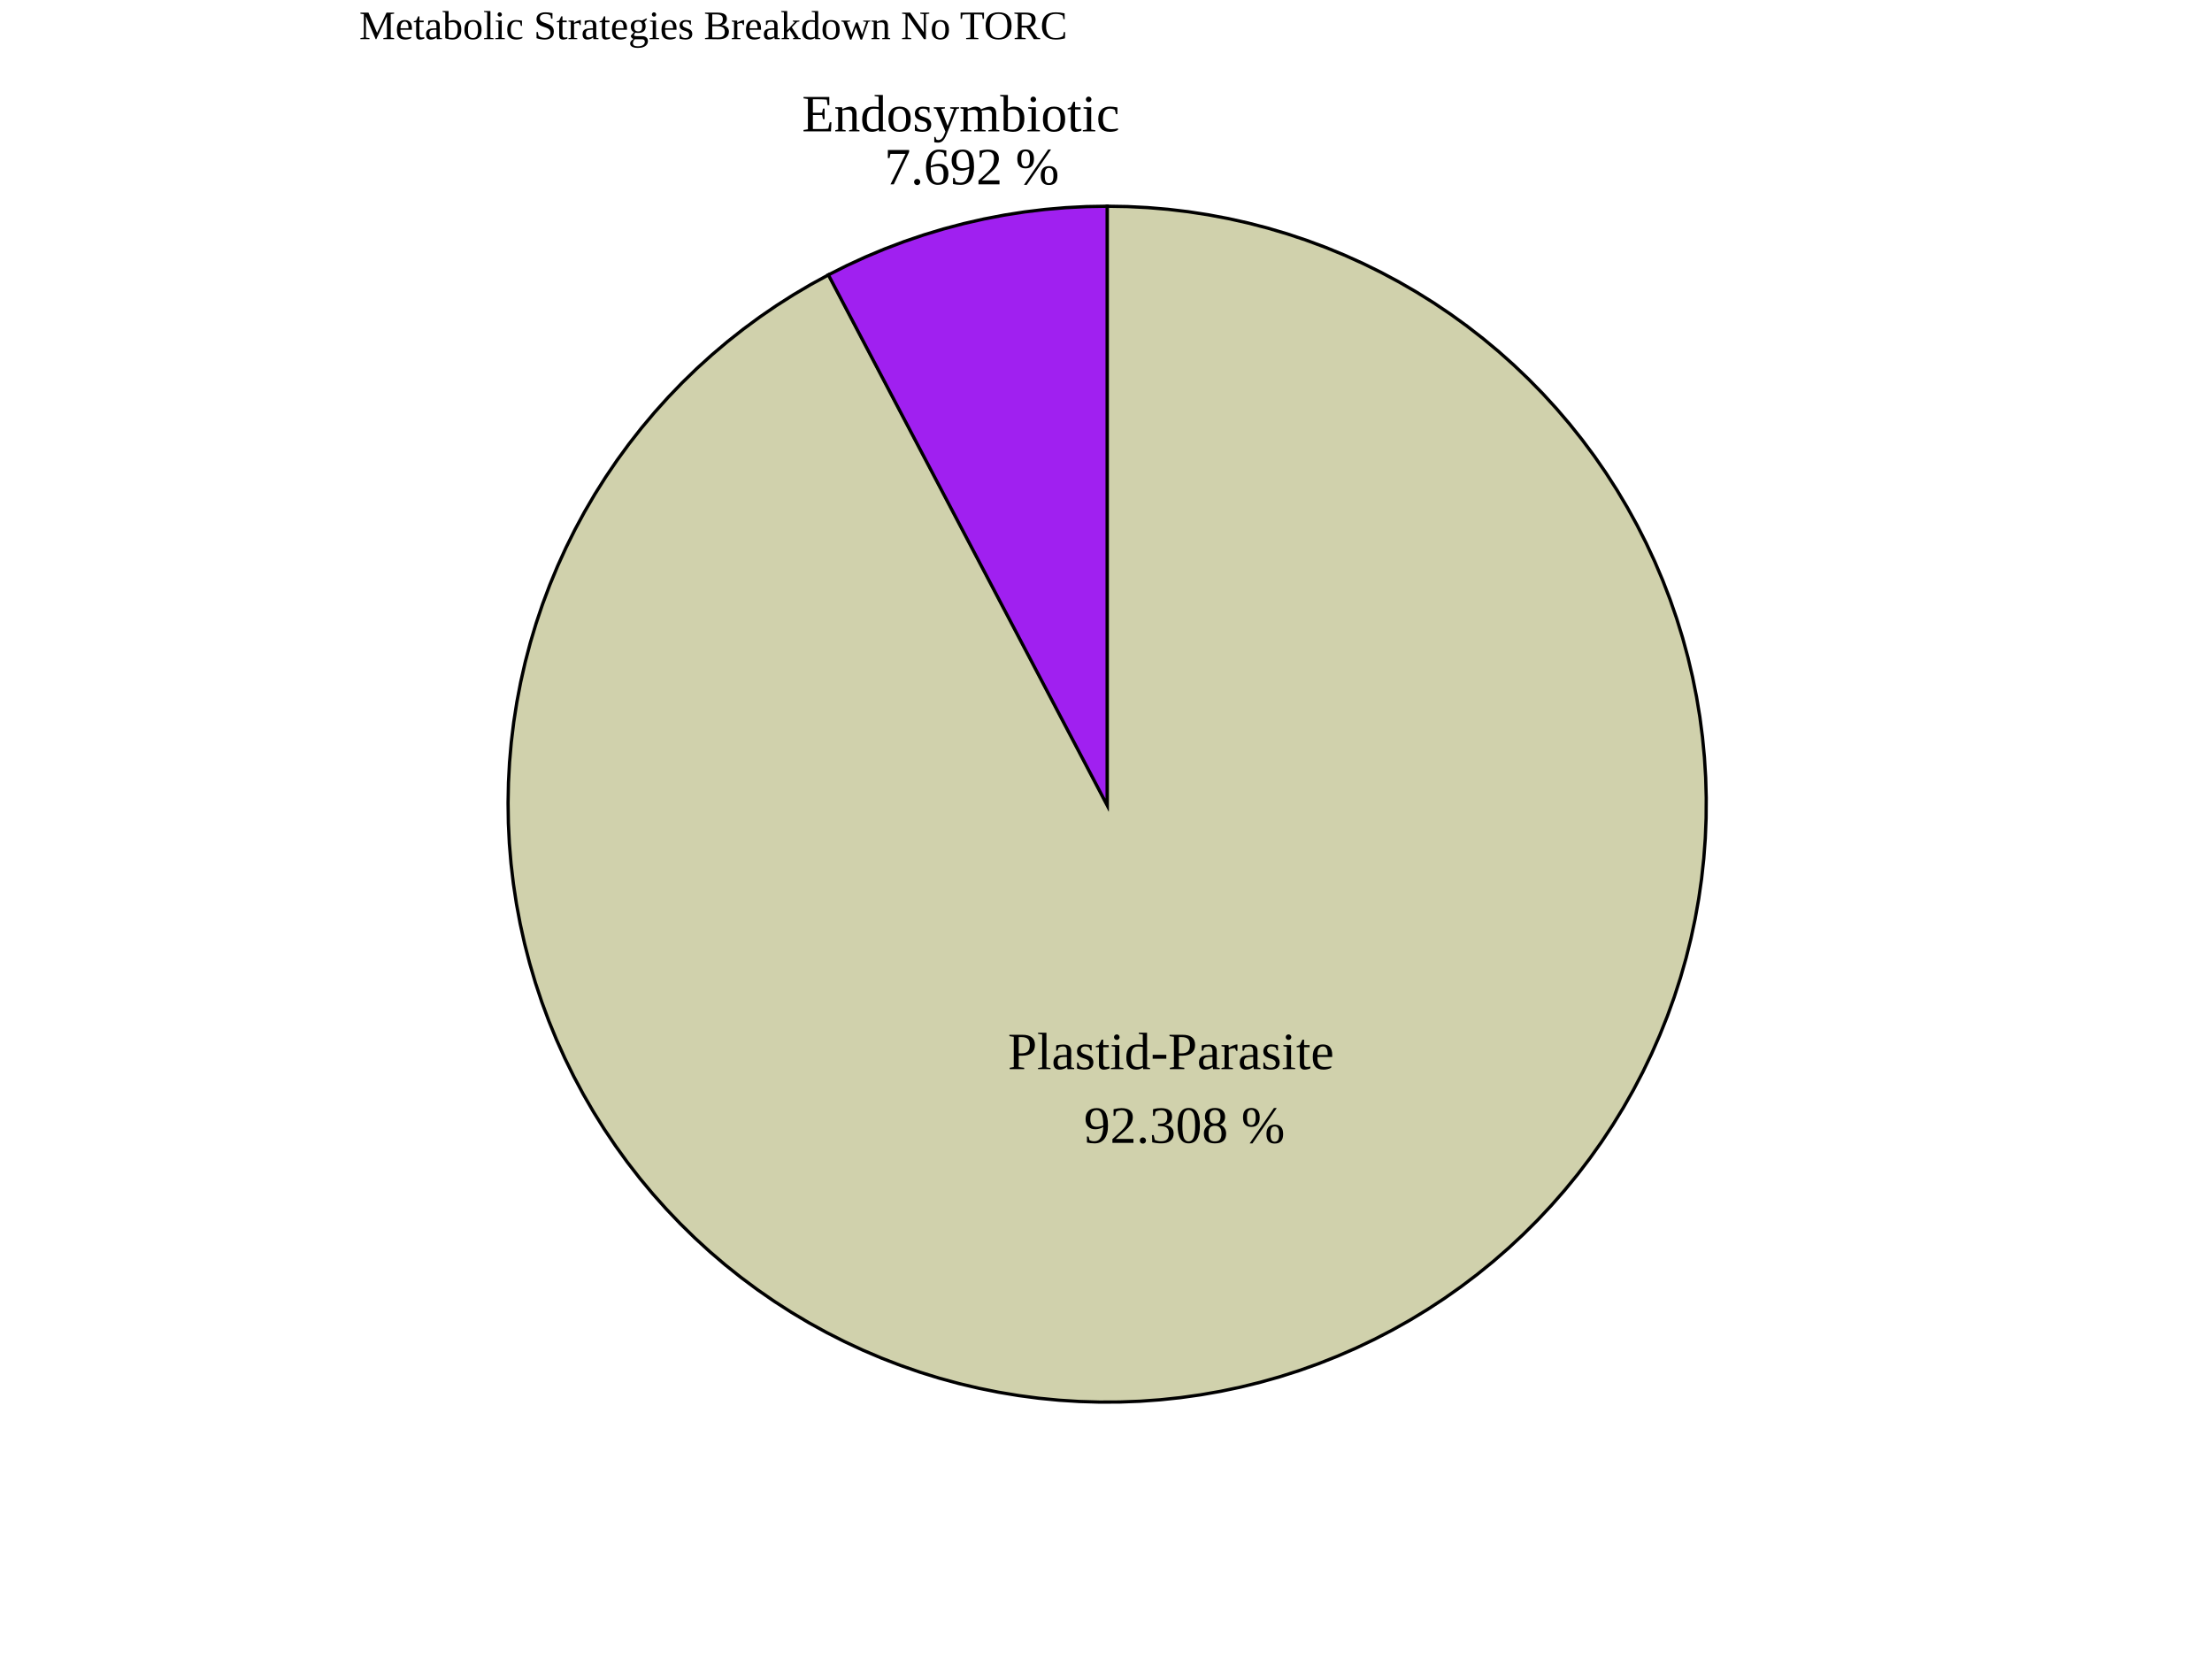
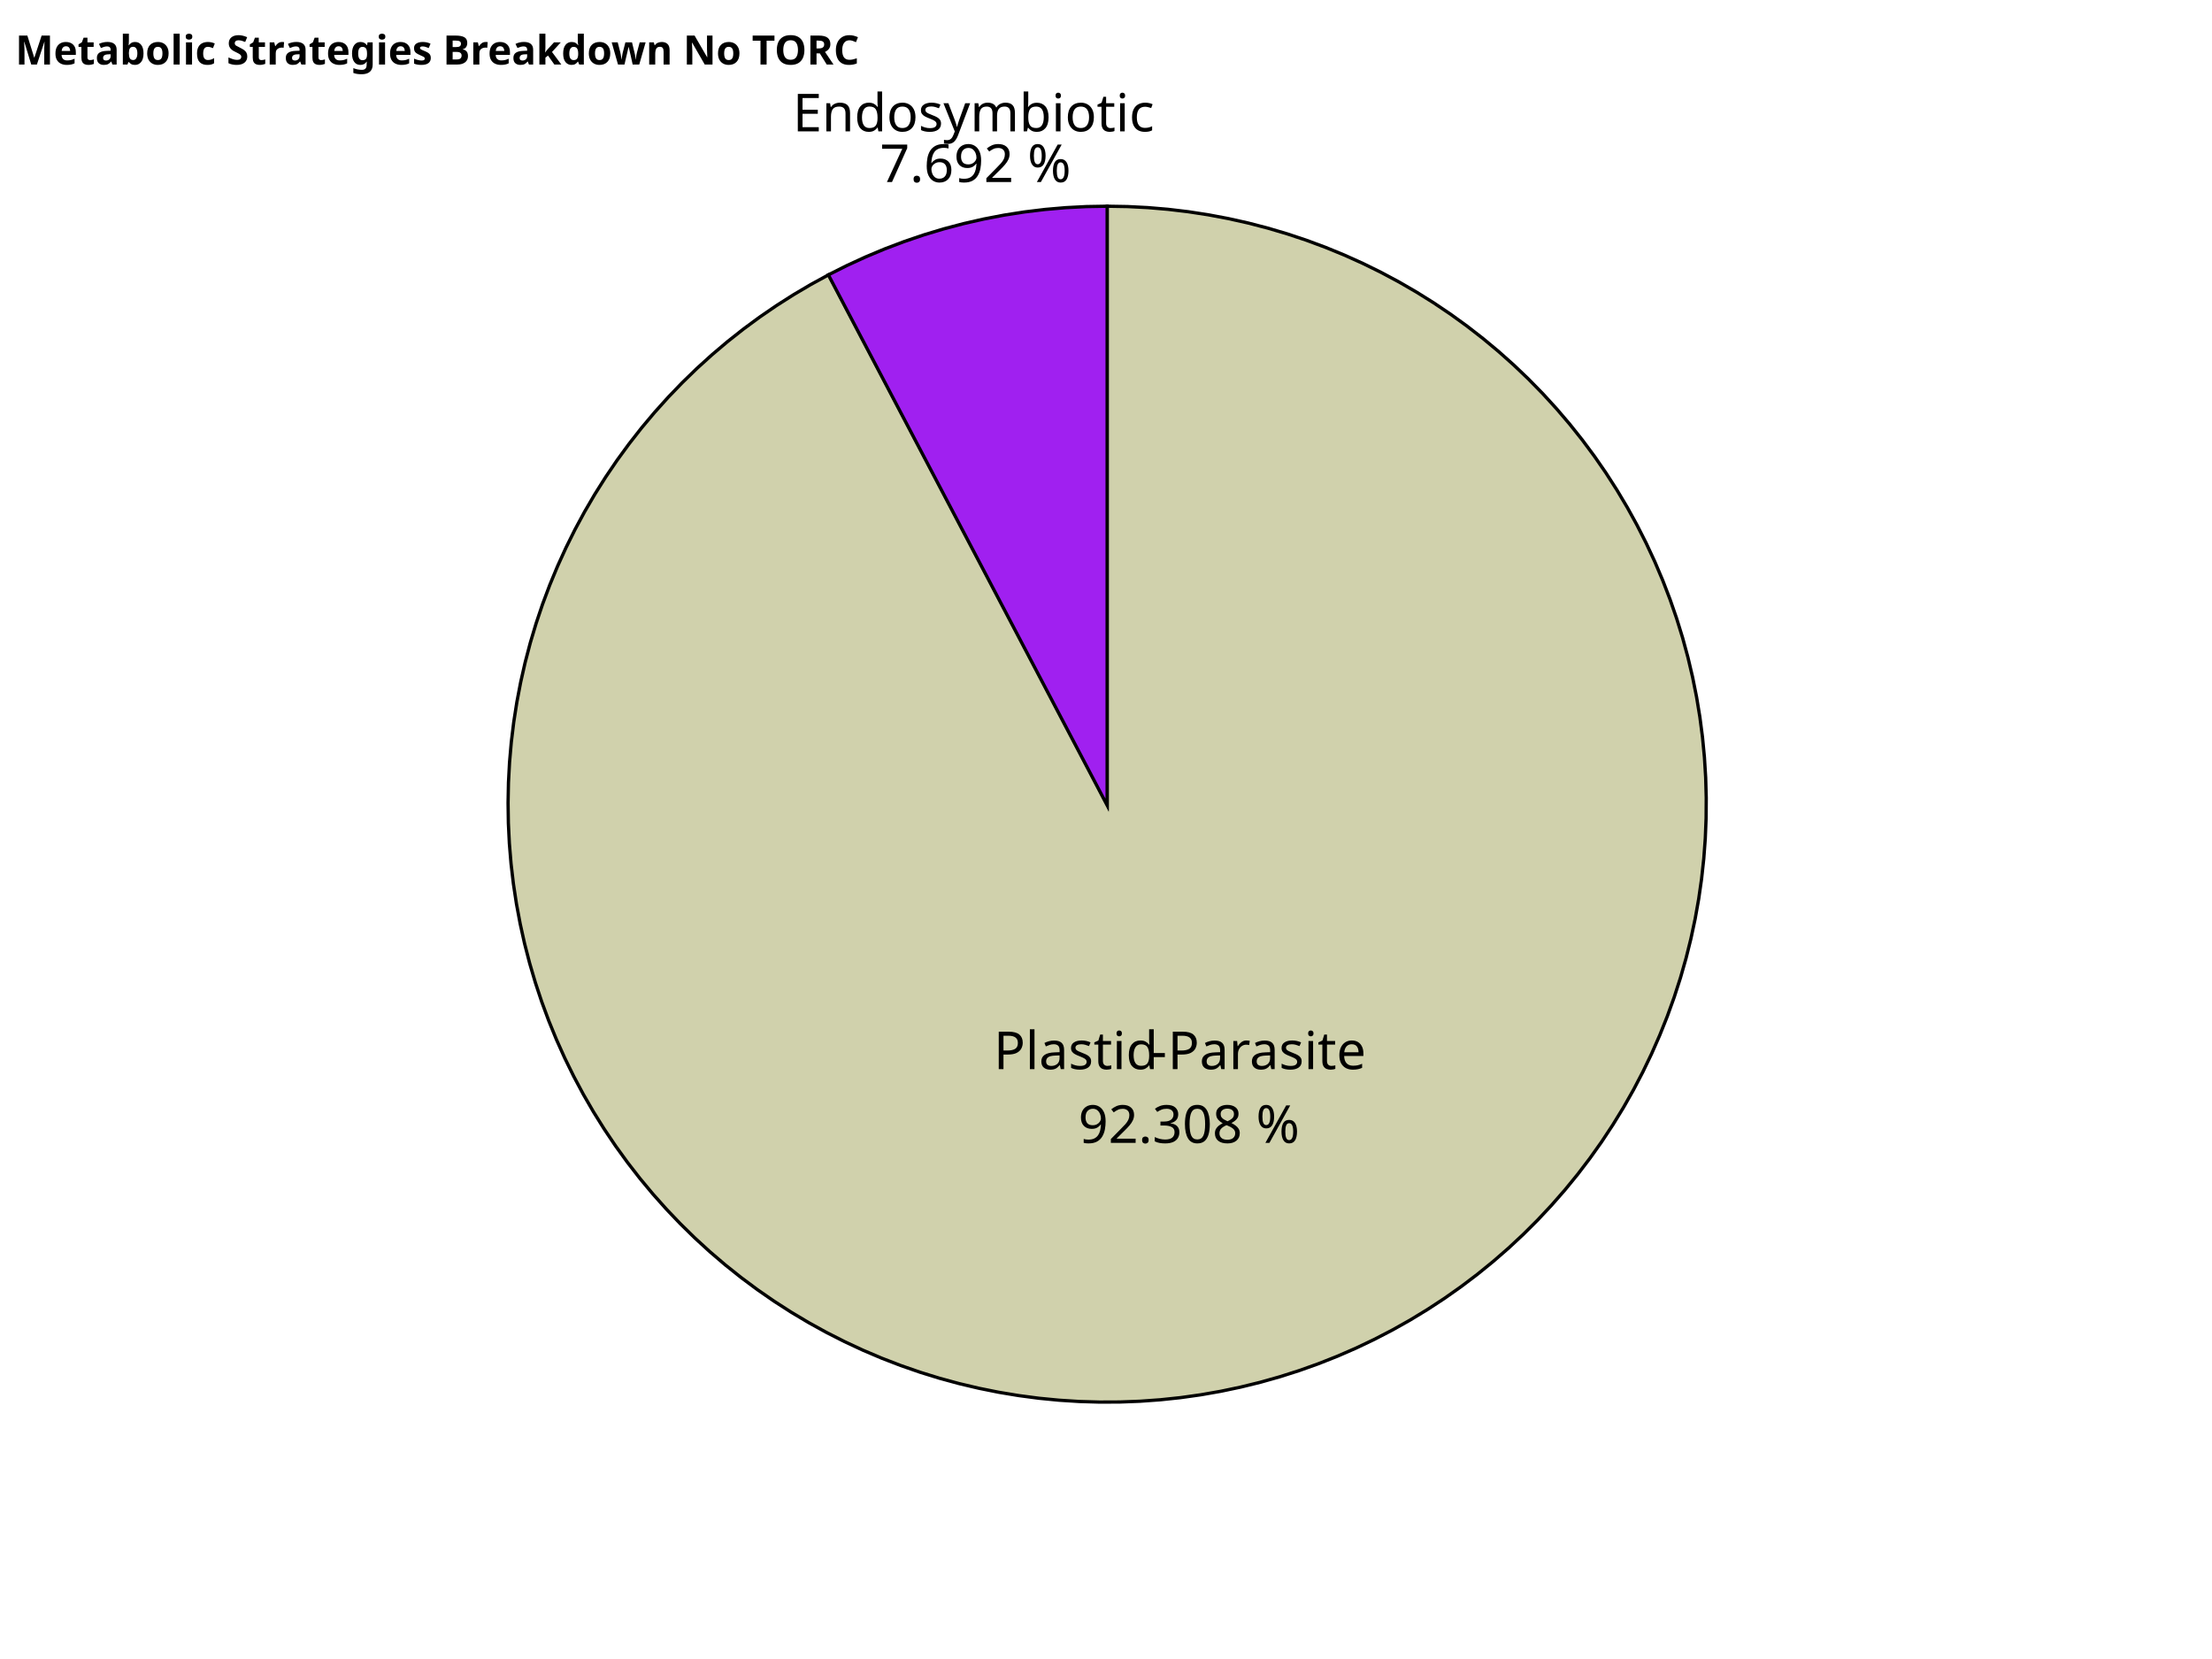
<svg xmlns="http://www.w3.org/2000/svg" width="960" height="720" overflow="hidden">
  <defs>
    <clipPath id="clip0">
      <rect x="0" y="0" width="960" height="720" />
    </clipPath>
  </defs>
  <g clip-path="url(#clip0)">
    <rect x="0" y="0" width="960" height="720" fill="#FFFFFF" />
    <rect x="0.5" y="1.5" width="960" height="672" stroke="#FFFFFF" stroke-linecap="round" stroke-linejoin="round" stroke-miterlimit="10" fill="#FFFFFF" />
    <path d="M480.507 349.01 476.34 341.087 472.174 333.163 468.007 325.24 463.841 317.316 459.674 309.392 455.507 301.469 451.341 293.545 447.174 285.621 443.008 277.698 438.841 269.774 434.674 261.851 430.508 253.927 426.341 246.003 422.175 238.08 418.008 230.156 413.841 222.233 409.675 214.309 405.508 206.385 401.341 198.462 397.175 190.538 393.008 182.614 388.842 174.691 384.675 166.767 380.509 158.844 376.342 150.92 372.175 142.996 368.009 135.073 363.842 127.149 359.675 119.225 351.938 123.447 344.348 127.929 336.915 132.664 329.647 137.649 322.553 142.876 315.64 148.341 308.917 154.036 302.391 159.956 296.07 166.093 289.961 172.441 284.072 178.992 278.408 185.738 272.977 192.672 267.785 199.786 262.837 207.072 258.14 214.521 253.699 222.124 249.518 229.874 245.603 237.76 241.958 245.775 238.588 253.908 235.496 262.151 232.686 270.493 230.161 278.926 227.923 287.44 225.977 296.024 224.323 304.67 222.964 313.366 221.901 322.103 221.135 330.871 220.668 339.661 220.5 348.46 220.631 357.261 221.061 366.052 221.789 374.823 222.815 383.565 224.137 392.267 225.754 400.919 227.664 409.512 229.865 418.035 232.354 426.478 235.129 434.833 238.186 443.088 241.522 451.236 245.133 459.266 249.014 467.169 253.162 474.936 257.571 482.558 262.236 490.027 267.153 497.334 272.315 504.469 277.717 511.426 283.352 518.197 289.213 524.772 295.295 531.146 301.59 537.31 308.09 543.257 314.789 548.981 321.678 554.475 328.751 559.732 335.997 564.747 343.41 569.514 350.981 574.028 358.7 578.282 366.56 582.273 374.551 585.996 382.664 589.445 390.889 592.619 399.217 595.512 407.639 598.121 416.145 600.445 424.724 602.478 433.368 604.221 442.066 605.669 450.809 606.823 459.585 607.68 468.386 608.239 477.2 608.5 486.018 608.463 494.83 608.127 503.626 607.493 512.395 606.562 521.127 605.335 529.812 603.812 538.441 601.997 547.003 599.891 555.489 597.496 563.888 594.815 572.191 591.852 580.389 588.609 588.473 585.09 596.431 581.3 604.257 577.243 611.94 572.924 619.472 568.346 626.844 563.517 634.048 558.44 641.075 553.123 647.918 547.571 654.568 541.791 661.018 535.789 667.26 529.572 673.287 523.147 679.093 516.522 684.67 509.704 690.012 502.702 695.113 495.523 699.968 488.175 704.57 480.667 708.914 473.007 712.996 465.205 716.81 457.27 720.352 449.21 723.618 441.034 726.605 432.753 729.309 424.375 731.726 415.911 733.855 407.37 735.692 398.762 737.235 390.096 738.484 381.383 739.435 372.633 740.089 363.856 740.444 355.061 740.5 346.26 740.257 337.462 739.715 328.677 738.875 319.915 737.738 311.187 736.305 302.503 734.578 293.872 732.558 285.304 730.249 276.81 727.652 268.399 724.771 260.08 721.609 251.864 718.17 243.76 714.457 235.776 710.476 227.923 706.229 220.209 701.723 212.644 696.963 205.235 691.954 197.991 686.701 190.921 681.211 184.033 675.491 177.335 669.546 170.835 663.383 164.539 657.01 158.455 650.435 152.591 643.664 146.953 636.705 141.547 629.566 136.379 622.256 131.457 614.783 126.784 607.155 122.367 599.382 118.211 591.472 114.32 583.435 110.7 575.279 107.353 567.014 104.284 558.649 101.497 550.195 98.995 541.66 96.78 533.055 94.855 524.39 93.223 515.674 91.885 506.918 90.842 498.131 90.097 489.324 89.649 480.507 89.5 480.507 98.449 480.507 107.397 480.507 116.346 480.507 125.295 480.507 134.243 480.507 143.192 480.507 152.141 480.507 161.089 480.507 170.038 480.507 178.986 480.507 187.935 480.507 196.884 480.507 205.832 480.507 214.781 480.507 223.73 480.507 232.678 480.507 241.627 480.507 250.576 480.507 259.524 480.507 268.473 480.507 277.421 480.507 286.37 480.507 295.319 480.507 304.267 480.507 313.216 480.507 322.165 480.507 331.113 480.507 340.062Z" stroke="#000000" stroke-width="1.423" stroke-miterlimit="8" fill="#D0D1AC" fill-rule="evenodd" />
    <path d="M480.5 349.5 480.5 340.535 480.5 331.569 480.5 322.603 480.5 313.638 480.5 304.672 480.5 295.707 480.5 286.741 480.5 277.776 480.5 268.81 480.5 259.845 480.5 250.879 480.5 241.914 480.5 232.948 480.5 223.983 480.5 215.017 480.5 206.052 480.5 197.086 480.5 188.121 480.5 179.155 480.5 170.19 480.5 161.224 480.5 152.259 480.5 143.293 480.5 134.328 480.5 125.362 480.5 116.397 480.5 107.431 480.5 98.466 480.5 89.5 471.513 89.655 462.537 90.12 453.582 90.893 444.659 91.975 435.779 93.364 426.952 95.058 418.189 97.055 409.501 99.353 400.897 101.949 392.387 104.841 383.983 108.023 375.694 111.494 367.53 115.248 359.5 119.281 363.672 127.22 367.845 135.159 372.017 143.097 376.19 151.036 380.362 158.974 384.535 166.913 388.707 174.851 392.879 182.79 397.052 190.729 401.224 198.667 405.397 206.606 409.569 214.544 413.741 222.483 417.914 230.421 422.086 238.36 426.259 246.299 430.431 254.237 434.604 262.176 438.776 270.114 442.948 278.053 447.121 285.991 451.293 293.93 455.466 301.869 459.638 309.807 463.81 317.746 467.983 325.684 472.155 333.623 476.328 341.562Z" stroke="#000000" stroke-width="1.423" stroke-miterlimit="8" fill="#A020F0" fill-rule="evenodd" />
-     <text font-family="Times New Roman,Times New Roman_MSFontService,sans-serif" font-weight="400" font-size="22.76" transform="translate(437.408 464)">Plastid</text>
-     <text font-family="Times New Roman,Times New Roman_MSFontService,sans-serif" font-weight="400" font-size="22.76" transform="translate(499.408 464)">-</text>
-     <text font-family="Times New Roman,Times New Roman_MSFontService,sans-serif" font-weight="400" font-size="22.76" transform="translate(506.908 464)">Parasite</text>
-     <text font-family="Times New Roman,Times New Roman_MSFontService,sans-serif" font-weight="400" font-size="22.76" transform="translate(470.408 496)">92.308 %</text>
-     <text font-family="Times New Roman,Times New Roman_MSFontService,sans-serif" font-weight="400" font-size="22.76" transform="translate(348.073 57)">Endosymbiotic</text>
-     <text font-family="Times New Roman,Times New Roman_MSFontService,sans-serif" font-weight="400" font-size="22.76" transform="translate(383.827 80)">7.692 %</text>
-     <text font-family="Times New Roman,Times New Roman_MSFontService,sans-serif" font-weight="400" font-size="17.6" transform="translate(155.919 17)">Metabolic Strategies Breakdown No TORC</text>
+     <text font-family="Aptos,Aptos_MSFontService,sans-serif" font-weight="400" font-size="22.76" transform="translate(431.255 464)">Plastid</text>
+     <text font-family="Aptos,Aptos_MSFontService,sans-serif" font-weight="400" font-size="22.76" transform="translate(499.121 464)">-</text>
+     <text font-family="Aptos,Aptos_MSFontService,sans-serif" font-weight="400" font-size="22.76" transform="translate(506.788 464)">Parasite</text>
+     <text font-family="Aptos,Aptos_MSFontService,sans-serif" font-weight="400" font-size="22.76" transform="translate(467.991 496)">92.308 %</text>
+     <text font-family="Aptos,Aptos_MSFontService,sans-serif" font-weight="400" font-size="22.76" transform="translate(344.046 57)">Endosymbiotic</text>
+     <text font-family="Aptos,Aptos_MSFontService,sans-serif" font-weight="400" font-size="22.76" transform="translate(381.827 79)">7.692 %</text>
+     <text font-family="Aptos,Aptos_MSFontService,sans-serif" font-weight="700" font-size="17.6" transform="translate(6.67297 28)">Metabolic Strategies Breakdown No TORC</text>
  </g>
</svg>
